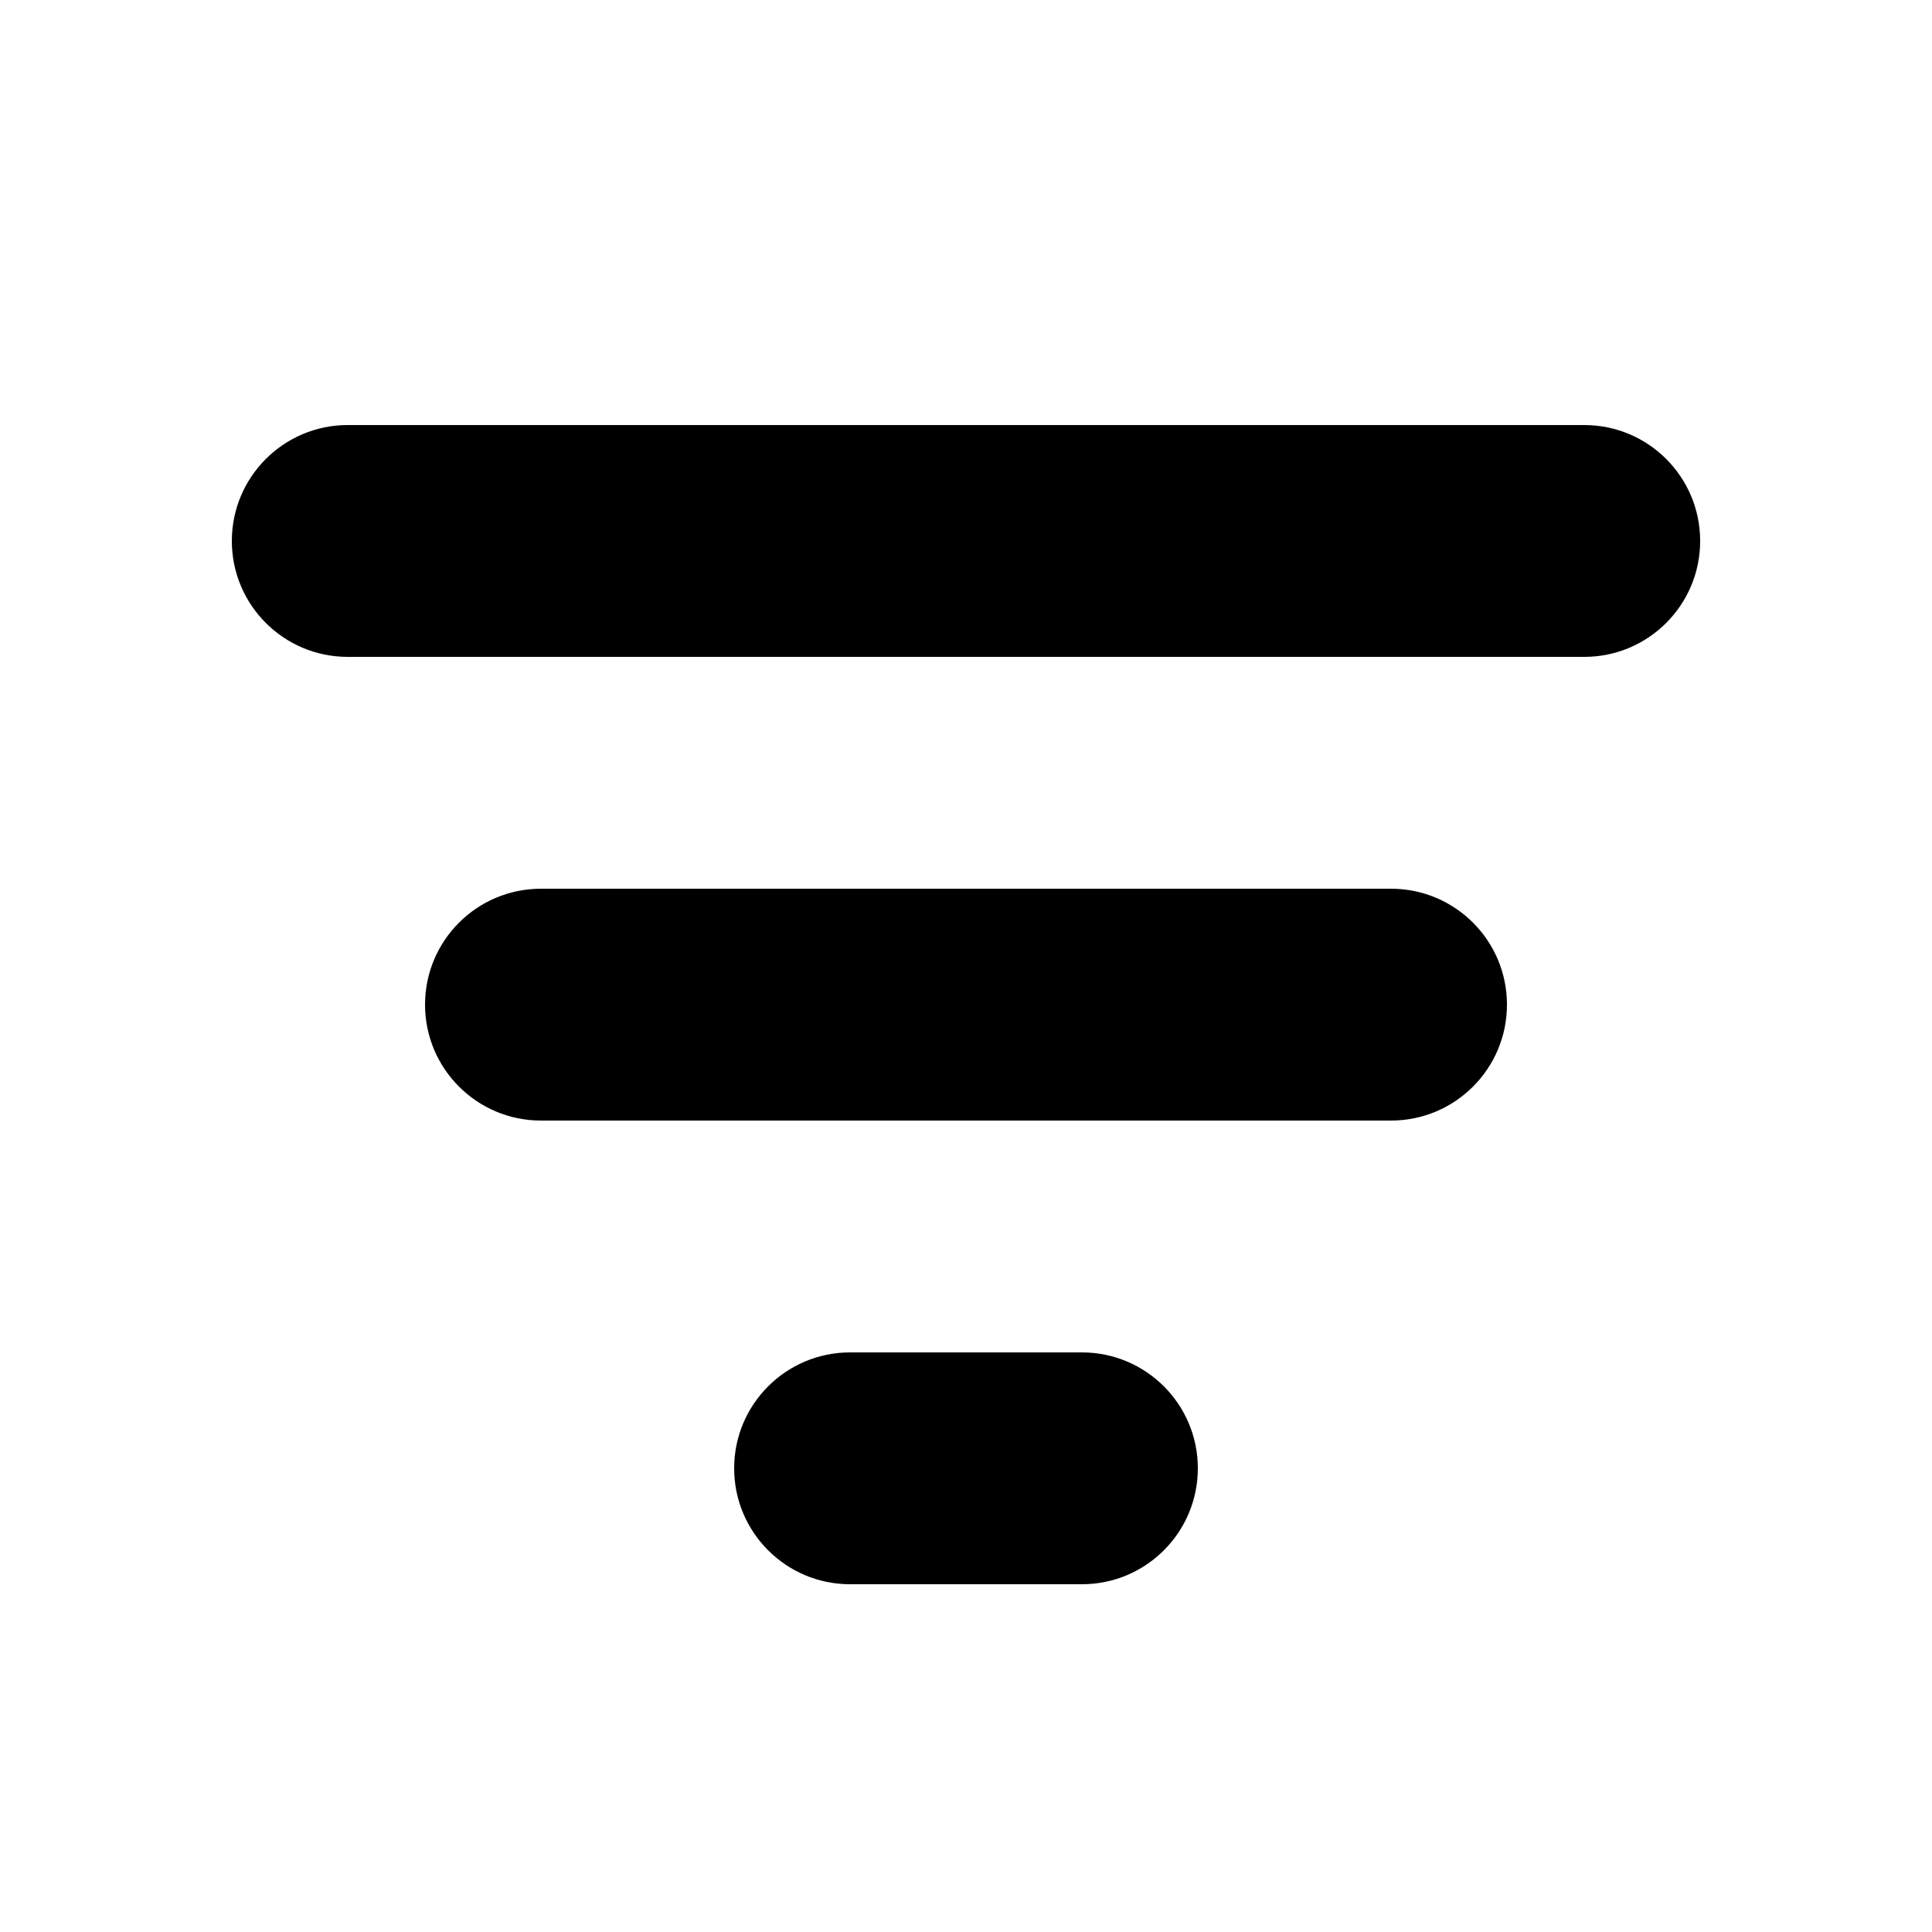
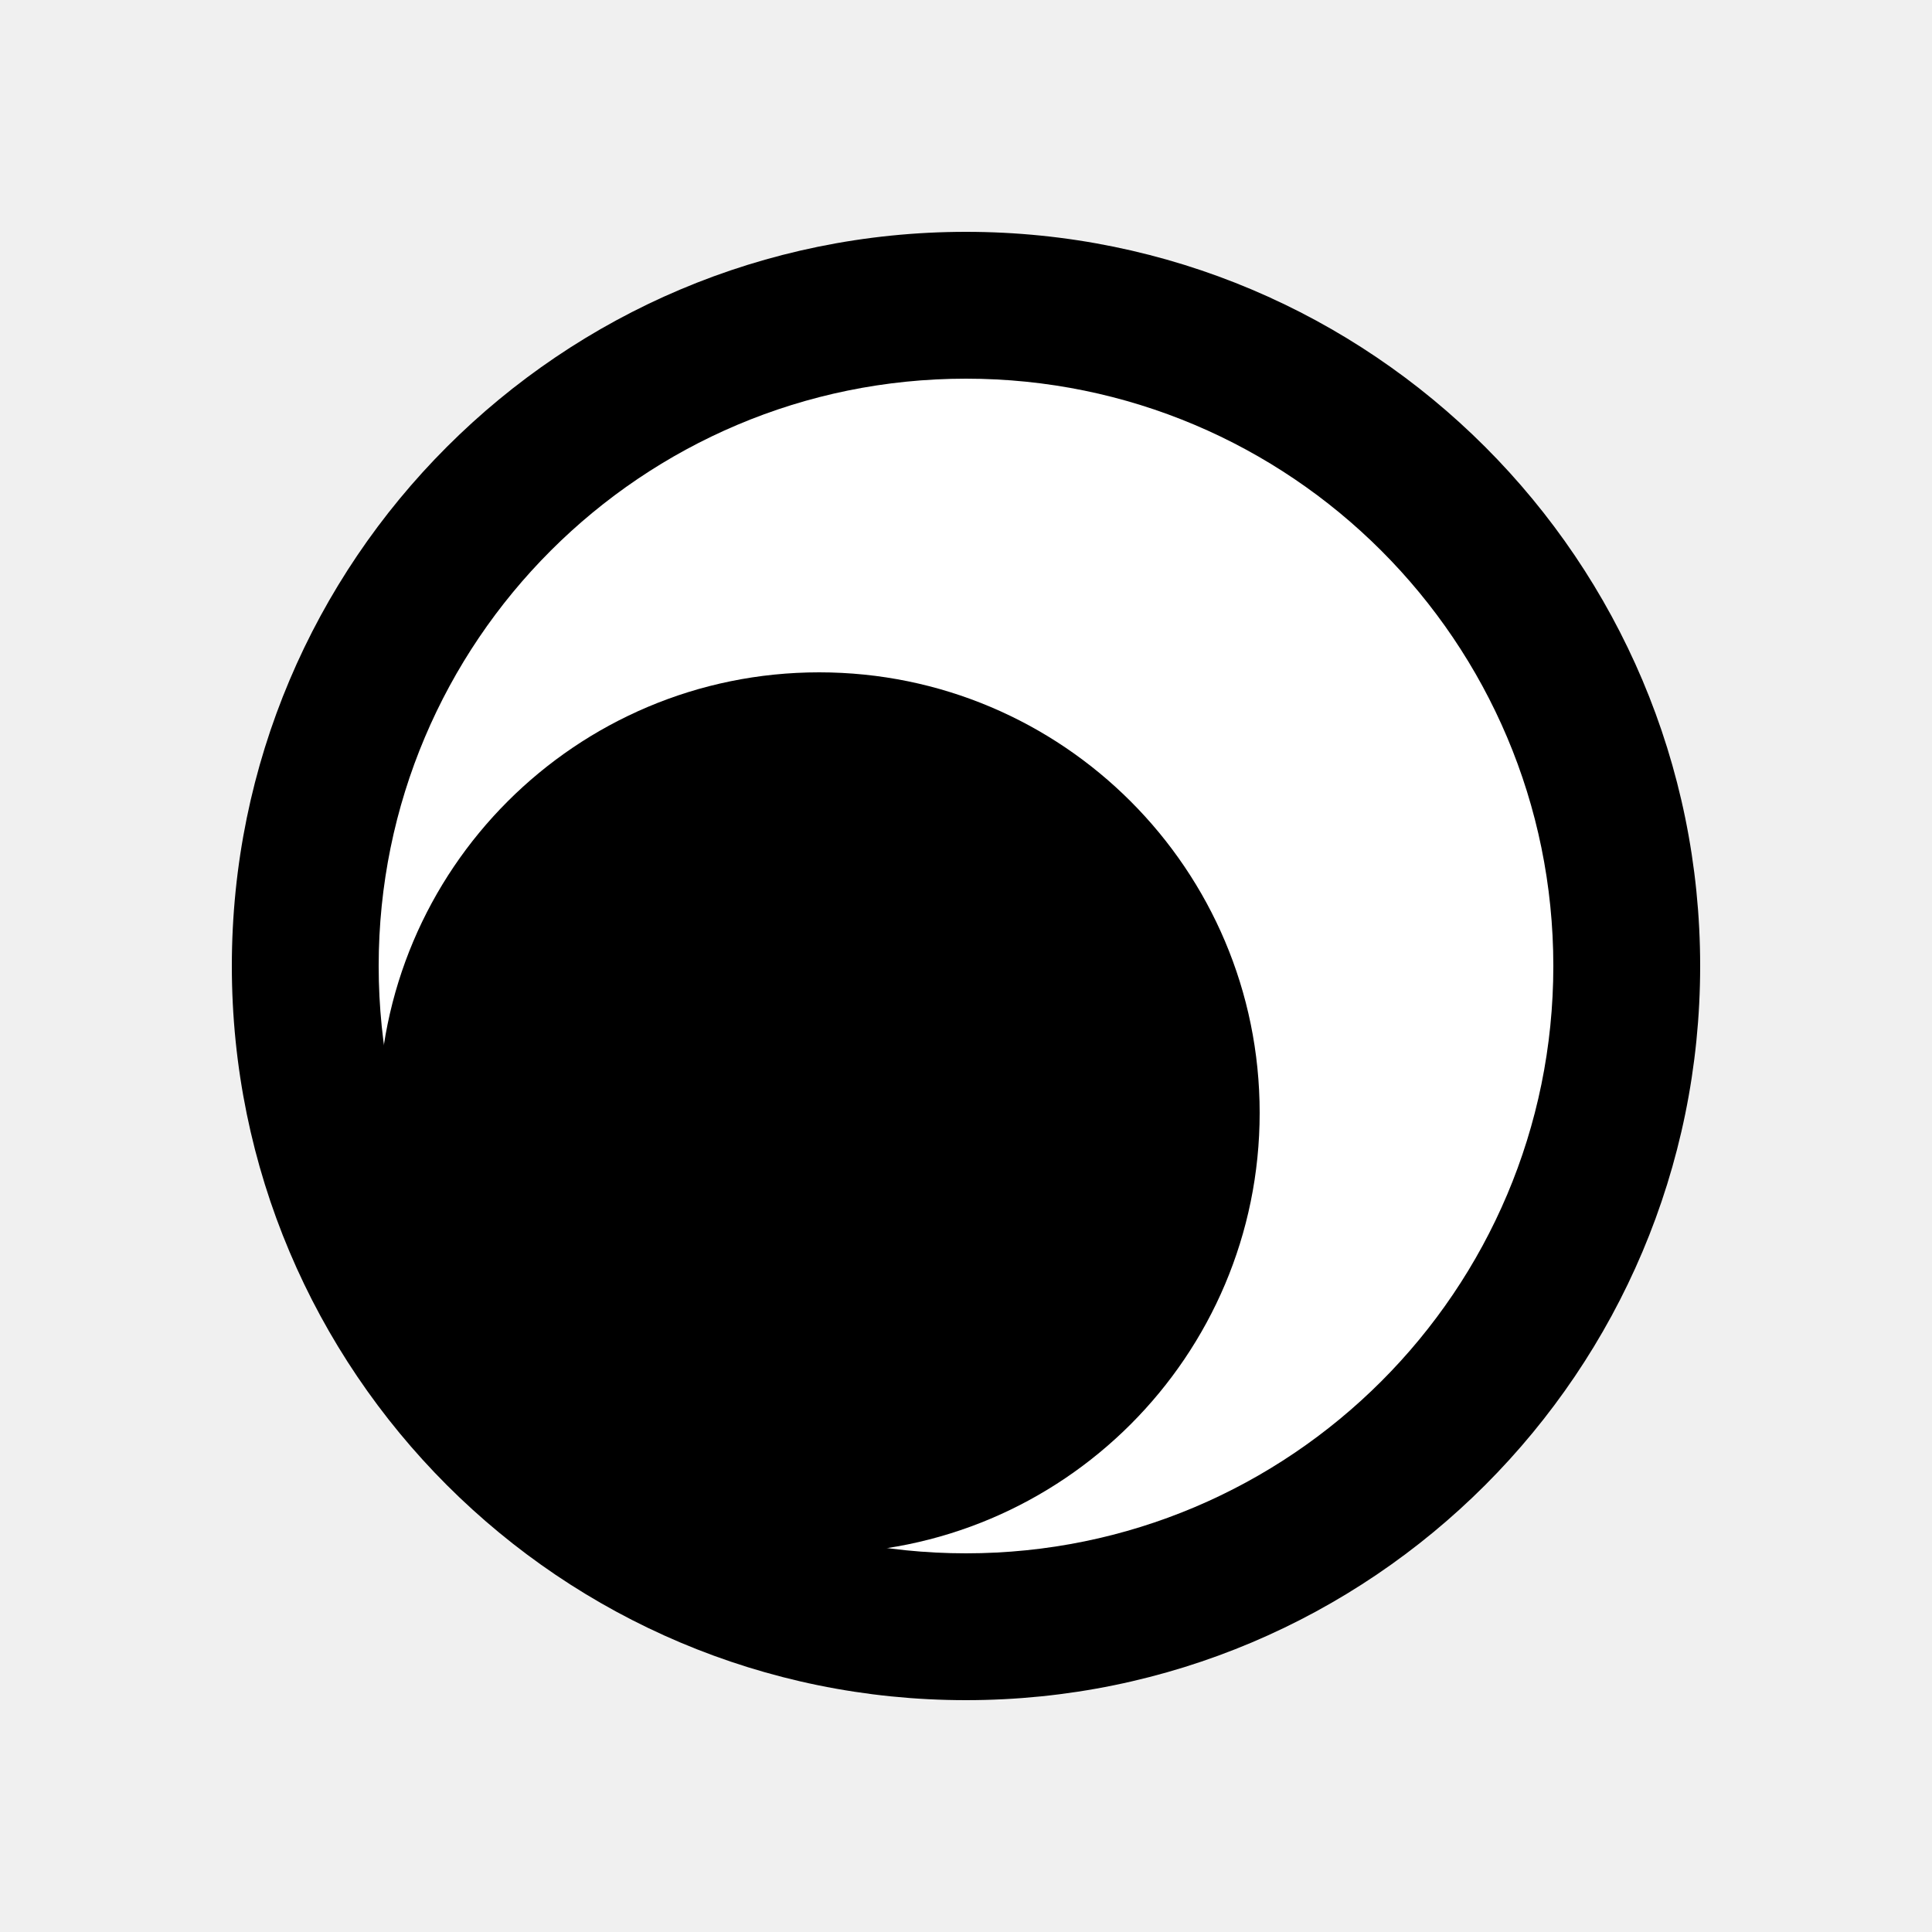
<svg xmlns="http://www.w3.org/2000/svg" width="50" height="50" viewBox="0 0 50 50" fill="none">
-   <rect width="50" height="50" fill="white" />
-   <rect x="6" y="11" width="38" height="6" rx="3" fill="black" />
-   <rect x="11" y="23" width="28" height="6" rx="3" fill="black" />
-   <rect x="19" y="35" width="12" height="6" rx="3" fill="black" />
+   <circle cx="25" cy="25" r="19" fill="black" />
+   <circle cx="25" cy="25" r="15.2" fill="white" />
+   <circle cx="21.2" cy="28.8" r="11.4" fill="black" />
</svg>
